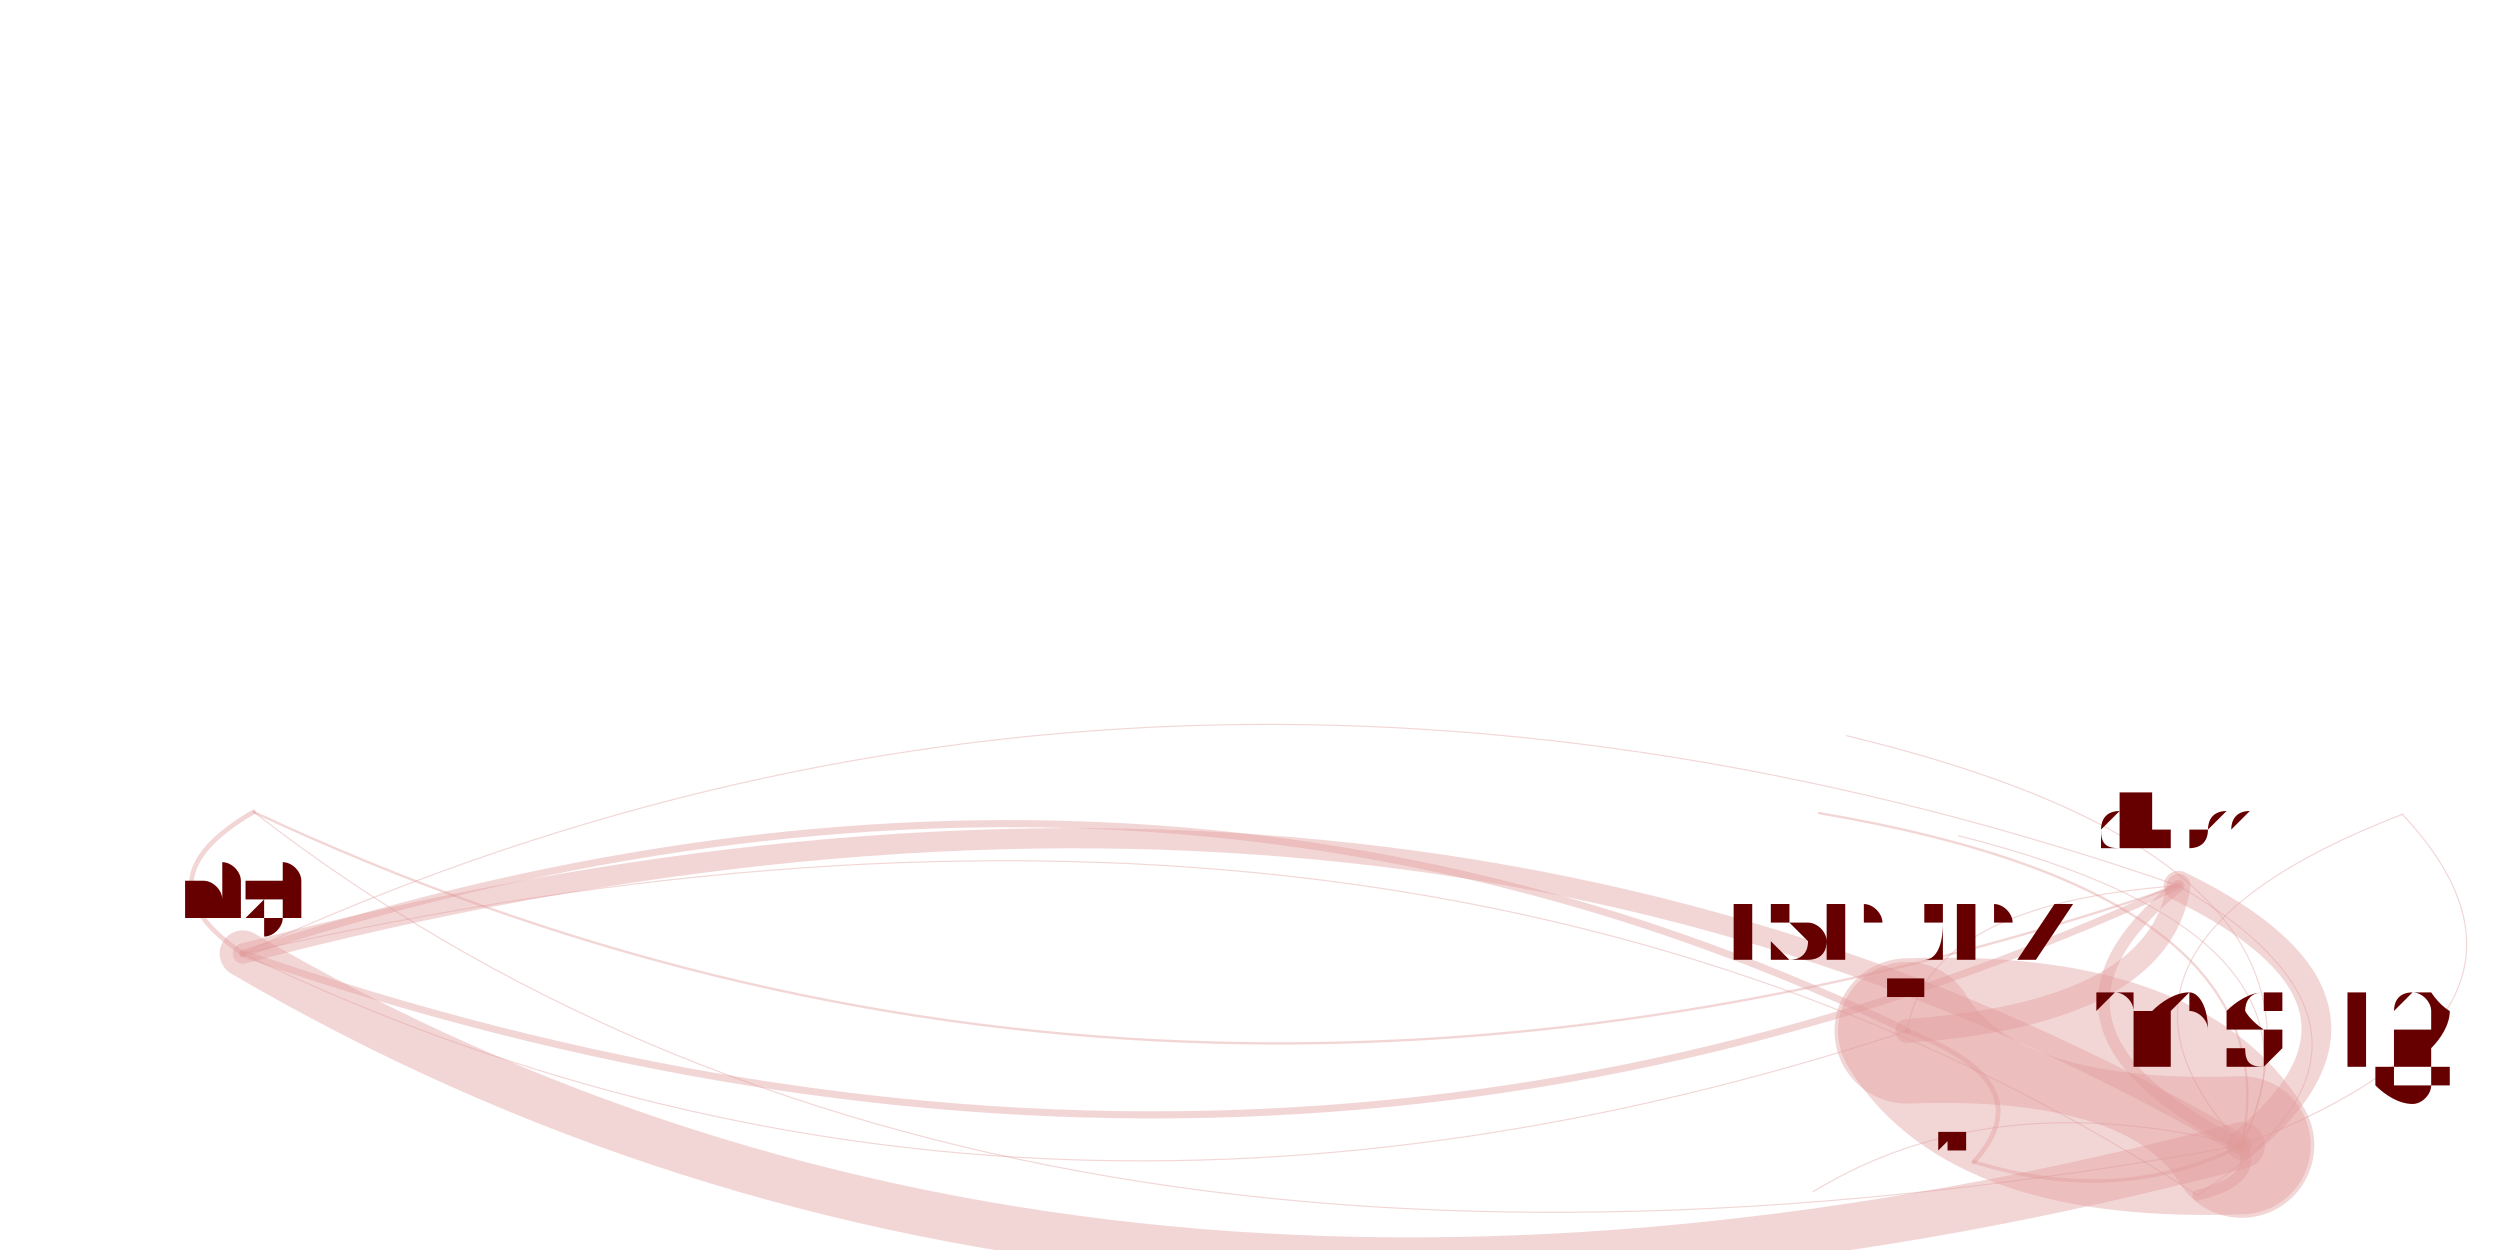
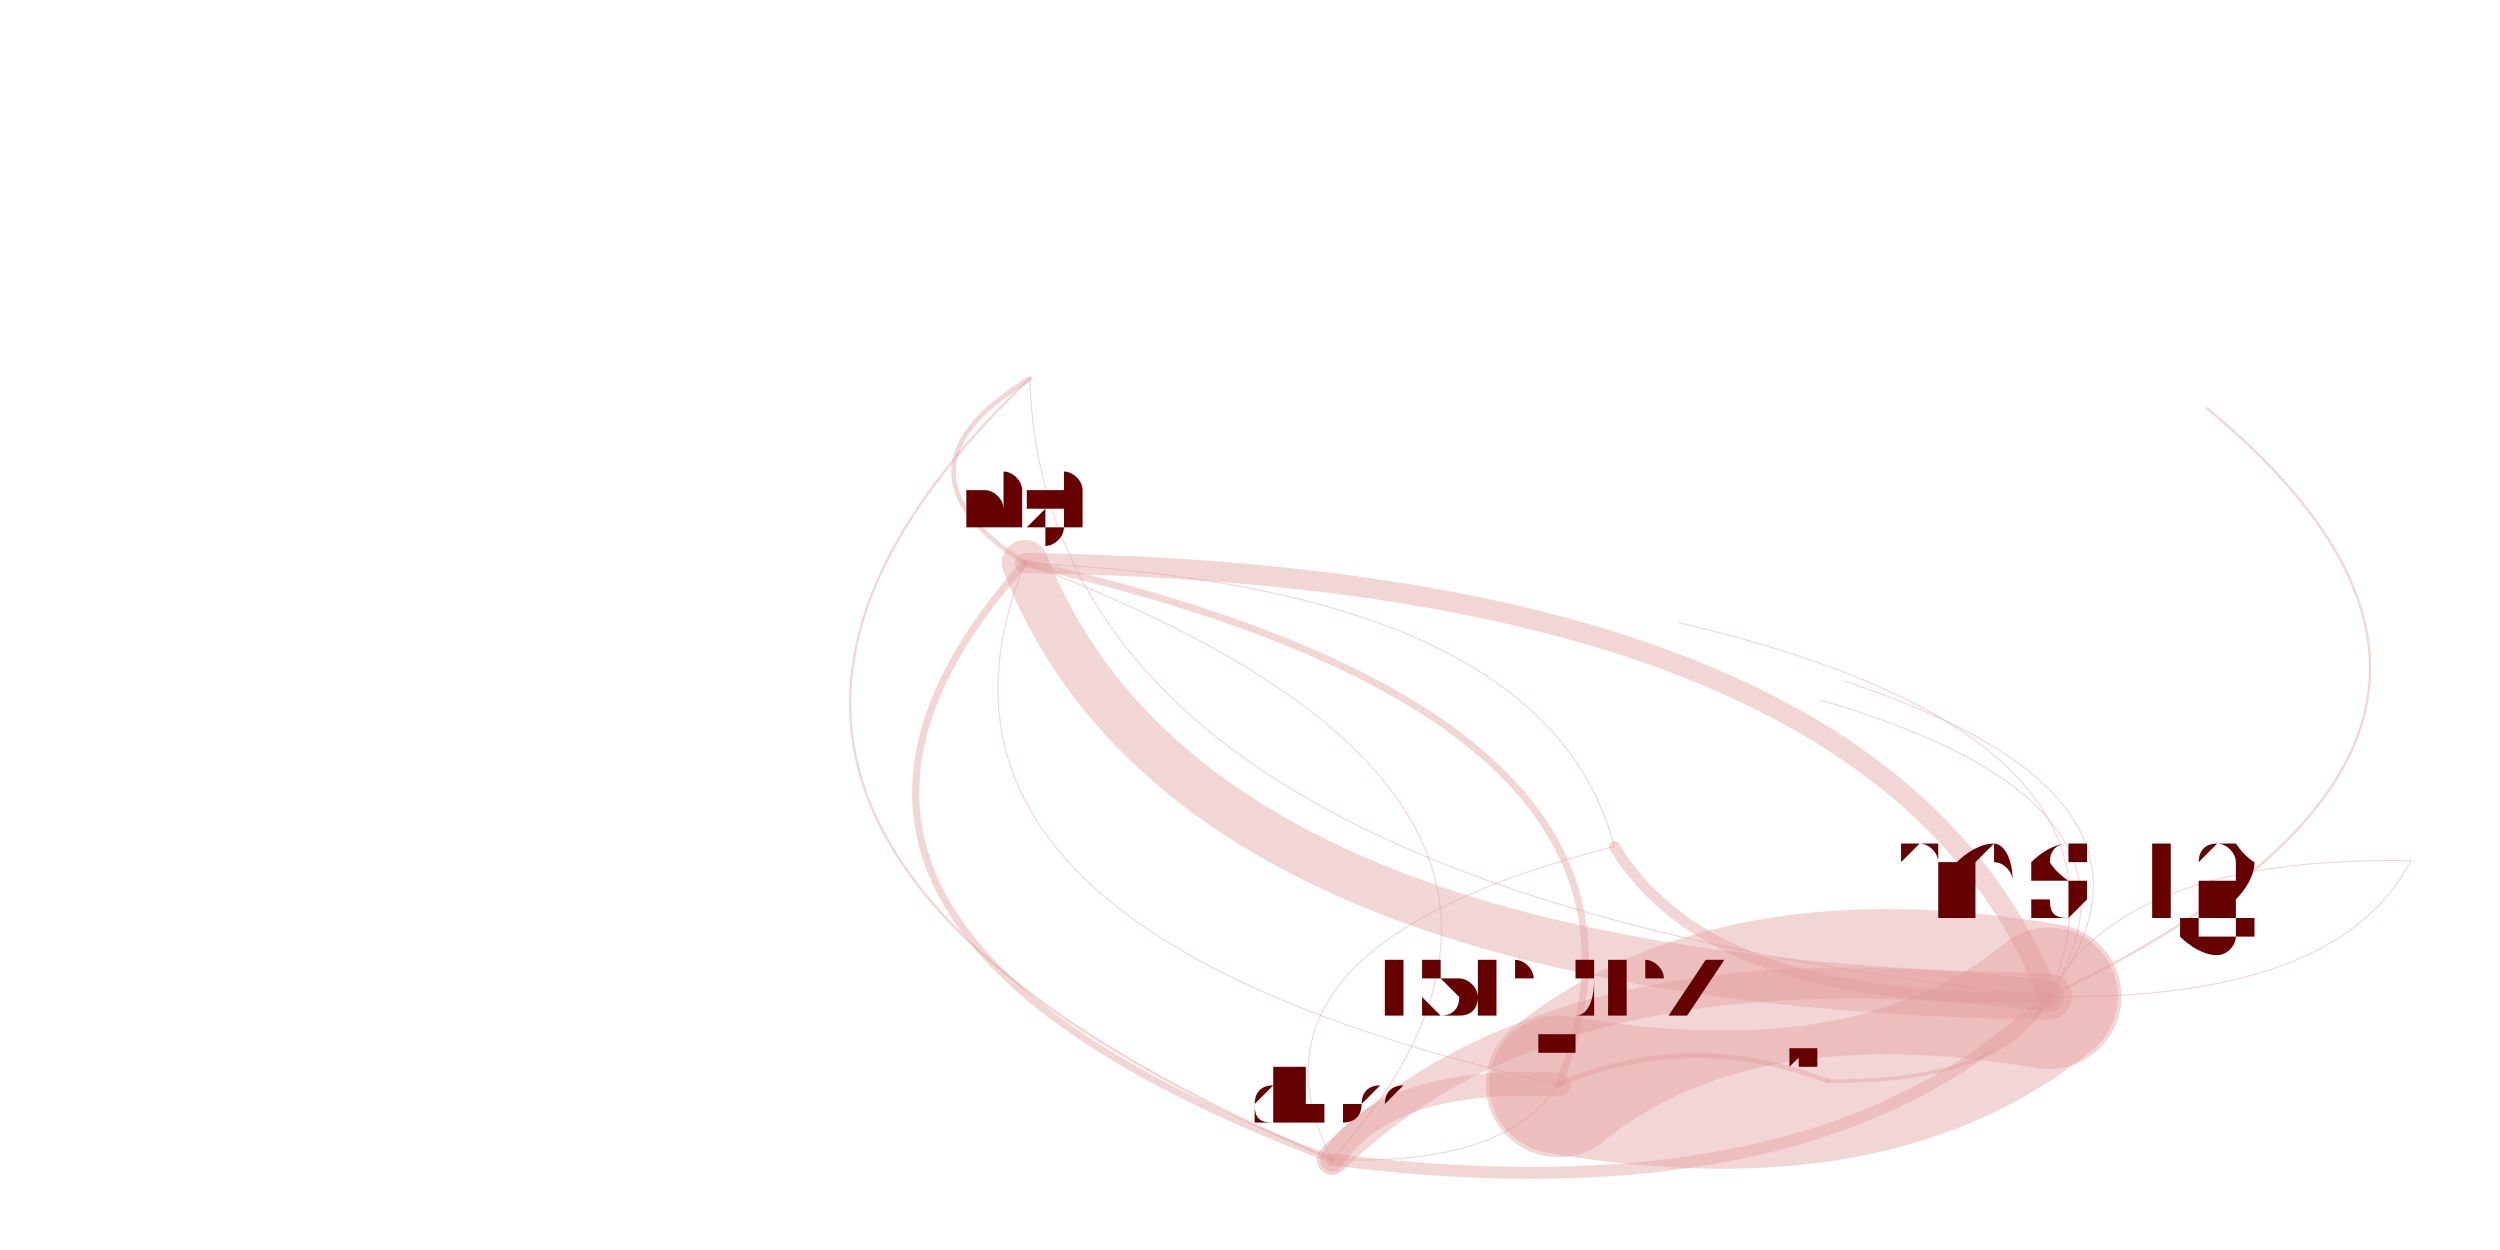
<svg xmlns="http://www.w3.org/2000/svg" width="4000" height="2000" viewBox="-0.025 -0.025 2.05 1.05">
  <style>
    path {
      fill: none;
      stroke-linecap: round;
      stroke-opacity: 0.4;
    }

    text {
      text-anchor: middle;
      alignment-baseline: hanging;
    }
  </style>
  <g opacity="0.4">
-     <path d="M0.163 0.657 Q0.063 0.715 0.154 0.776" stroke="hsl(0.0,100%,35%)" stroke-width="0.004" />
-     <path d="M0.163 0.657 Q0.774 1.131 1.833 0.937" stroke="hsl(0.0,100%,35%)" stroke-width="0.001" />
-     <path d="M0.163 0.657 Q0.922 1.012 1.780 0.719" stroke="hsl(0.0,100%,35%)" stroke-width="0.002" />
-     <path d="M0.154 0.776 Q1.013 1.073 1.780 0.719" stroke="hsl(0.0,100%,35%)" stroke-width="0.006" />
-     <path d="M0.154 0.776 Q0.801 1.088 1.552 0.841" stroke="hsl(0.0,100%,35%)" stroke-width="0.001" />
-     <path d="M0.154 0.776 Q1.155 1.080 1.968 0.659" stroke="hsl(0.0,100%,35%)" stroke-width="0" />
-     <path d="M0.154 0.776 Q0.865 1.192 1.833 0.937" stroke="hsl(0.0,100%,35%)" stroke-width="0.039" />
-     <path d="M0.154 0.776 Q0.400 0.768 0.439 0.647" stroke="hsl(0.0,100%,35%)" stroke-width="0" />
-     <path d="M1.833 0.937 Q1.769 0.833 1.552 0.841" stroke="hsl(0.0,100%,35%)" stroke-width="0.122" />
-     <path d="M1.833 0.937 Q1.122 0.521 0.154 0.776" stroke="hsl(0.0,100%,35%)" stroke-width="0.017" />
-     <path d="M1.833 0.937 Q1.981 0.817 1.780 0.719" stroke="hsl(0.0,100%,35%)" stroke-width="0.025" />
-     <path d="M1.833 0.937 Q1.942 0.699 1.501 0.593" stroke="hsl(0.0,100%,35%)" stroke-width="0.001" />
-     <path d="M1.833 0.937 Q1.879 0.726 1.478 0.658" stroke="hsl(0.0,100%,35%)" stroke-width="0.002" />
-     <path d="M1.833 0.937 Q2.044 0.838 1.898 0.713" stroke="hsl(0.0,100%,35%)" stroke-width="0" />
-     <path d="M1.833 0.937 Q1.818 0.676 1.305 0.626" stroke="hsl(0.0,100%,35%)" stroke-width="0" />
-     <path d="M1.833 0.937 Q1.922 0.759 1.595 0.677" stroke="hsl(0.0,100%,35%)" stroke-width="0.001" />
-     <path d="M1.833 0.937 Q1.757 0.663 1.206 0.640" stroke="hsl(0.0,100%,35%)" stroke-width="0" />
-     <path d="M1.833 0.937 Q1.622 0.885 1.473 0.976" stroke="hsl(0.0,100%,35%)" stroke-width="0.001" />
-     <path d="M1.833 0.937 Q2.123 0.825 1.968 0.659" stroke="hsl(0.0,100%,35%)" stroke-width="0.001" />
-     <path d="M1.833 0.937 Q1.368 0.513 0.439 0.647" stroke="hsl(0.0,100%,35%)" stroke-width="0" />
-     <path d="M1.780 0.719 Q0.921 0.422 0.154 0.776" stroke="hsl(0.0,100%,35%)" stroke-width="0.001" />
-     <path d="M1.780 0.719 Q1.569 0.734 1.552 0.841" stroke="hsl(0.0,100%,35%)" stroke-width="0.001" />
-     <path d="M1.780 0.719 Q1.632 0.838 1.833 0.937" stroke="hsl(0.0,100%,35%)" stroke-width="0.01" />
-     <path d="M1.552 0.841 Q1.764 0.826 1.780 0.719" stroke="hsl(0.0,100%,35%)" stroke-width="0.02" />
-     <path d="M1.552 0.841 Q0.905 0.529 0.154 0.776" stroke="hsl(0.0,100%,35%)" stroke-width="0.006" />
-     <path d="M1.552 0.841 Q1.616 0.945 1.833 0.937" stroke="hsl(0.0,100%,35%)" stroke-width="0.116" />
-     <path d="M1.968 0.659 Q1.678 0.771 1.833 0.937" stroke="hsl(0.0,100%,35%)" stroke-width="0.001" />
-     <path d="M1.968 0.659 Q1.614 0.667 1.552 0.841" stroke="hsl(0.0,100%,35%)" stroke-width="0" />
-     <path d="M1.796 0.979 Q1.137 0.550 0.154 0.776" stroke="hsl(0.0,100%,35%)" stroke-width="0.001" />
-     <path d="M1.796 0.979 Q1.996 0.846 1.780 0.719" stroke="hsl(0.0,100%,35%)" stroke-width="0.001" />
-     <path d="M1.796 0.979 Q1.785 0.861 1.552 0.841" stroke="hsl(0.0,100%,35%)" stroke-width="0" />
-     <path d="M1.796 0.979 Q1.848 0.966 1.833 0.937" stroke="hsl(0.0,100%,35%)" stroke-width="0.009" />
-     <path d="M1.608 0.951 Q1.879 0.869 1.780 0.719" stroke="hsl(0.0,100%,35%)" stroke-width="0" />
-     <path d="M1.608 0.951 Q1.668 0.885 1.552 0.841" stroke="hsl(0.0,100%,35%)" stroke-width="0.004" />
-     <path d="M1.608 0.951 Q1.731 0.989 1.833 0.937" stroke="hsl(0.0,100%,35%)" stroke-width="0.003" />
+     <path d="M0.815 0.293 Q0.689 0.370 0.811 0.448" stroke="hsl(0.0,100%,35%)" stroke-width="0.004" />
+     <path d="M0.815 0.293 Q0.828 0.724 1.671 0.812" stroke="hsl(0.0,100%,35%)" stroke-width="0.001" />
+     <path d="M0.815 0.293 Q0.417 0.672 1.069 0.949" stroke="hsl(0.0,100%,35%)" stroke-width="0.002" />
+     <path d="M0.811 0.448 Q0.540 0.750 1.069 0.949" stroke="hsl(0.0,100%,35%)" stroke-width="0.006" />
+     <path d="M0.811 0.448 Q0.685 0.757 1.259 0.886" stroke="hsl(0.0,100%,35%)" stroke-width="0.001" />
+     <path d="M0.811 0.448 Q1.193 0.806 1.975 0.698" stroke="hsl(0.0,100%,35%)" stroke-width="0" />
+     <path d="M0.811 0.448 Q0.950 0.802 1.671 0.812" stroke="hsl(0.0,100%,35%)" stroke-width="0.039" />
+     <path d="M0.811 0.448 Q1.257 0.727 1.899 0.571" stroke="hsl(0.0,100%,35%)" stroke-width="0" />
+     <path d="M1.671 0.812 Q1.406 0.767 1.259 0.886" stroke="hsl(0.0,100%,35%)" stroke-width="0.122" />
+     <path d="M1.671 0.812 Q1.532 0.458 0.811 0.448" stroke="hsl(0.0,100%,35%)" stroke-width="0.017" />
+     <path d="M1.671 0.812 Q1.261 0.760 1.069 0.949" stroke="hsl(0.0,100%,35%)" stroke-width="0.026" />
+     <path d="M1.671 0.812 Q1.797 0.645 1.499 0.547" stroke="hsl(0.0,100%,35%)" stroke-width="0.001" />
+     <path d="M1.671 0.812 Q2.133 0.591 1.804 0.318" stroke="hsl(0.0,100%,35%)" stroke-width="0.002" />
+     <path d="M1.671 0.812 Q1.962 0.715 1.836 0.552" stroke="hsl(0.0,100%,35%)" stroke-width="0" />
+     <path d="M1.671 0.812 Q1.875 0.721 1.743 0.602" stroke="hsl(0.0,100%,35%)" stroke-width="0" />
+     <path d="M1.671 0.812 Q1.775 0.649 1.479 0.563" stroke="hsl(0.0,100%,35%)" stroke-width="0.001" />
+     <path d="M1.671 0.812 Q1.915 0.609 1.572 0.446" stroke="hsl(0.0,100%,35%)" stroke-width="0" />
+     <path d="M1.671 0.812 Q1.766 0.593 1.360 0.498" stroke="hsl(0.0,100%,35%)" stroke-width="0.001" />
+     <path d="M1.671 0.812 Q1.914 0.816 1.975 0.698" stroke="hsl(0.0,100%,35%)" stroke-width="0.001" />
+     <path d="M1.671 0.812 Q1.978 0.737 1.899 0.571" stroke="hsl(0.0,100%,35%)" stroke-width="0" />
+     <path d="M1.069 0.949 Q1.340 0.647 0.811 0.448" stroke="hsl(0.0,100%,35%)" stroke-width="0.001" />
+     <path d="M1.069 0.949 Q1.214 0.955 1.259 0.886" stroke="hsl(0.0,100%,35%)" stroke-width="0.001" />
+     <path d="M1.069 0.949 Q1.479 1.001 1.671 0.812" stroke="hsl(0.0,100%,35%)" stroke-width="0.01" />
+     <path d="M1.259 0.886 Q1.114 0.879 1.069 0.949" stroke="hsl(0.0,100%,35%)" stroke-width="0.02" />
+     <path d="M1.259 0.886 Q1.385 0.578 0.811 0.448" stroke="hsl(0.0,100%,35%)" stroke-width="0.006" />
+     <path d="M1.259 0.886 Q1.524 0.932 1.671 0.812" stroke="hsl(0.0,100%,35%)" stroke-width="0.116" />
+     <path d="M1.975 0.698 Q1.732 0.694 1.671 0.812" stroke="hsl(0.0,100%,35%)" stroke-width="0.001" />
+     <path d="M1.975 0.698 Q1.467 0.649 1.259 0.886" stroke="hsl(0.0,100%,35%)" stroke-width="0" />
+     <path d="M1.306 0.686 Q1.249 0.468 0.811 0.448" stroke="hsl(0.0,100%,35%)" stroke-width="0.001" />
+     <path d="M1.306 0.686 Q0.977 0.770 1.069 0.949" stroke="hsl(0.0,100%,35%)" stroke-width="0.001" />
+     <path d="M1.306 0.686 Q1.122 0.776 1.259 0.886" stroke="hsl(0.0,100%,35%)" stroke-width="0" />
+     <path d="M1.306 0.686 Q1.388 0.822 1.671 0.812" stroke="hsl(0.0,100%,35%)" stroke-width="0.009" />
+     <path d="M1.485 0.883 Q1.225 0.833 1.069 0.949" stroke="hsl(0.0,100%,35%)" stroke-width="0" />
+     <path d="M1.485 0.883 Q1.370 0.839 1.259 0.886" stroke="hsl(0.0,100%,35%)" stroke-width="0.004" />
+     <path d="M1.485 0.883 Q1.635 0.885 1.671 0.812" stroke="hsl(0.0,100%,35%)" stroke-width="0.003" />
  </g>
-   <text x="0.163" y="0.648" font-size="0.019" fill="hsl(0.0,100%,20%)">awscreen</text>
-   <text x="0.154" y="0.746" font-size="0.062" fill="hsl(0.0,100%,20%)">nigi</text>
-   <text x="1.833" y="0.871" font-size="0.132" fill="hsl(0.0,100%,20%)">thestig</text>
-   <text x="1.780" y="0.690" font-size="0.058" fill="hsl(0.0,100%,20%)">dhoss</text>
-   <text x="1.552" y="0.783" font-size="0.116" fill="hsl(0.0,100%,20%)">tsepez</text>
-   <text x="1.968" y="0.653" font-size="0.012" fill="hsl(0.0,100%,20%)">dsinclair</text>
-   <text x="1.796" y="0.967" font-size="0.025" fill="hsl(0.0,100%,20%)">kmoon</text>
-   <text x="0.439" y="0.644" font-size="0.006" fill="hsl(0.0,100%,20%)">reed</text>
-   <text x="1.501" y="0.589" font-size="0.008" fill="hsl(0.0,100%,20%)">bungeman</text>
-   <text x="1.478" y="0.653" font-size="0.009" fill="hsl(0.0,100%,20%)">thakis</text>
-   <text x="1.898" y="0.711" font-size="0.004" fill="hsl(0.0,100%,20%)">brucedawson</text>
-   <text x="1.305" y="0.624" font-size="0.004" fill="hsl(0.0,100%,20%)">drott</text>
-   <text x="1.595" y="0.674" font-size="0.006" fill="hsl(0.0,100%,20%)">rbpotter</text>
-   <text x="1.206" y="0.638" font-size="0.004" fill="hsl(0.0,100%,20%)">rharrison</text>
-   <text x="1.473" y="0.973" font-size="0.006" fill="hsl(0.0,100%,20%)">hnakashima</text>
-   <text x="1.608" y="0.941" font-size="0.019" fill="hsl(0.0,100%,20%)">vmiklos</text>
+   <text x="0.815" y="0.283" font-size="0.019" fill="hsl(0.0,100%,20%)">awscreen</text>
+   <text x="0.811" y="0.417" font-size="0.062" fill="hsl(0.0,100%,20%)">nigi</text>
+   <text x="1.671" y="0.746" font-size="0.132" fill="hsl(0.0,100%,20%)">thestig</text>
+   <text x="1.069" y="0.920" font-size="0.058" fill="hsl(0.0,100%,20%)">dhoss</text>
+   <text x="1.259" y="0.828" font-size="0.116" fill="hsl(0.0,100%,20%)">tsepez</text>
+   <text x="1.975" y="0.693" font-size="0.012" fill="hsl(0.0,100%,20%)">dsinclair</text>
+   <text x="1.306" y="0.673" font-size="0.025" fill="hsl(0.0,100%,20%)">kmoon</text>
+   <text x="1.899" y="0.568" font-size="0.006" fill="hsl(0.0,100%,20%)">reed</text>
+   <text x="1.499" y="0.543" font-size="0.008" fill="hsl(0.0,100%,20%)">bungeman</text>
+   <text x="1.804" y="0.313" font-size="0.009" fill="hsl(0.0,100%,20%)">thakis</text>
+   <text x="1.836" y="0.550" font-size="0.004" fill="hsl(0.0,100%,20%)">brucedawson</text>
+   <text x="1.743" y="0.600" font-size="0.004" fill="hsl(0.0,100%,20%)">drott</text>
+   <text x="1.479" y="0.560" font-size="0.006" fill="hsl(0.0,100%,20%)">rbpotter</text>
+   <text x="1.572" y="0.444" font-size="0.004" fill="hsl(0.0,100%,20%)">rharrison</text>
+   <text x="1.360" y="0.495" font-size="0.006" fill="hsl(0.0,100%,20%)">hnakashima</text>
+   <text x="1.485" y="0.874" font-size="0.019" fill="hsl(0.0,100%,20%)">vmiklos</text>
</svg>
